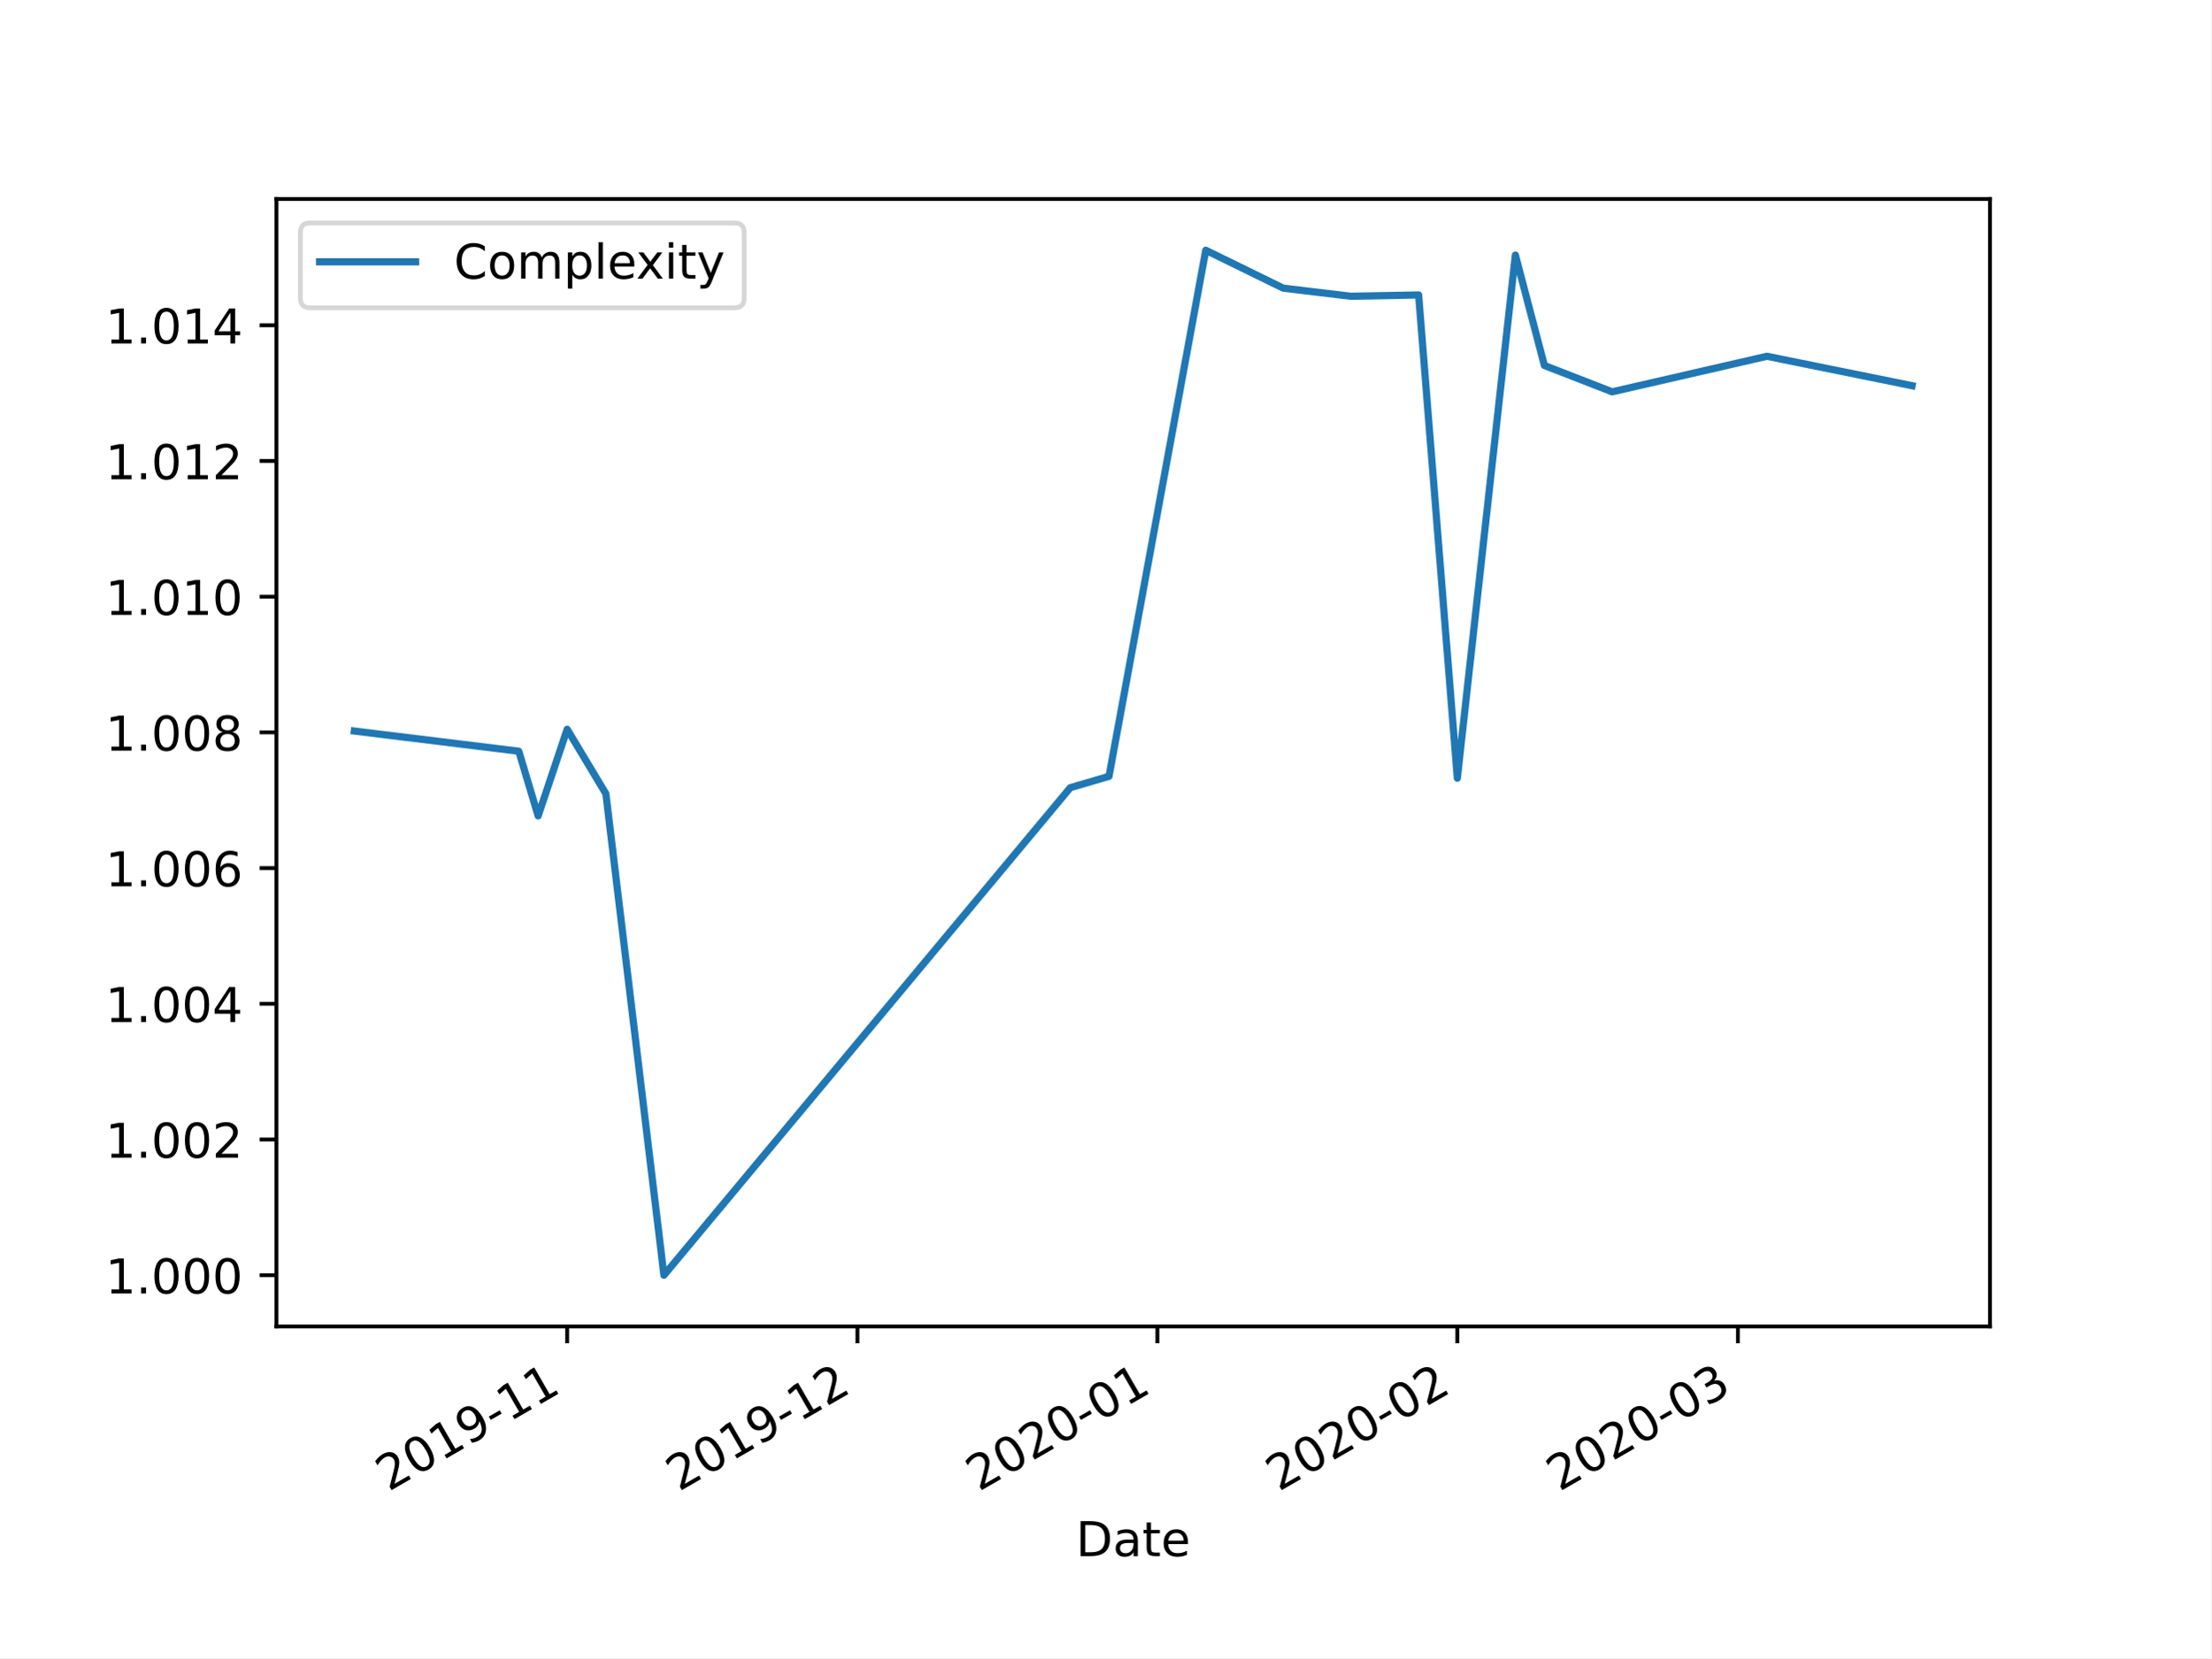
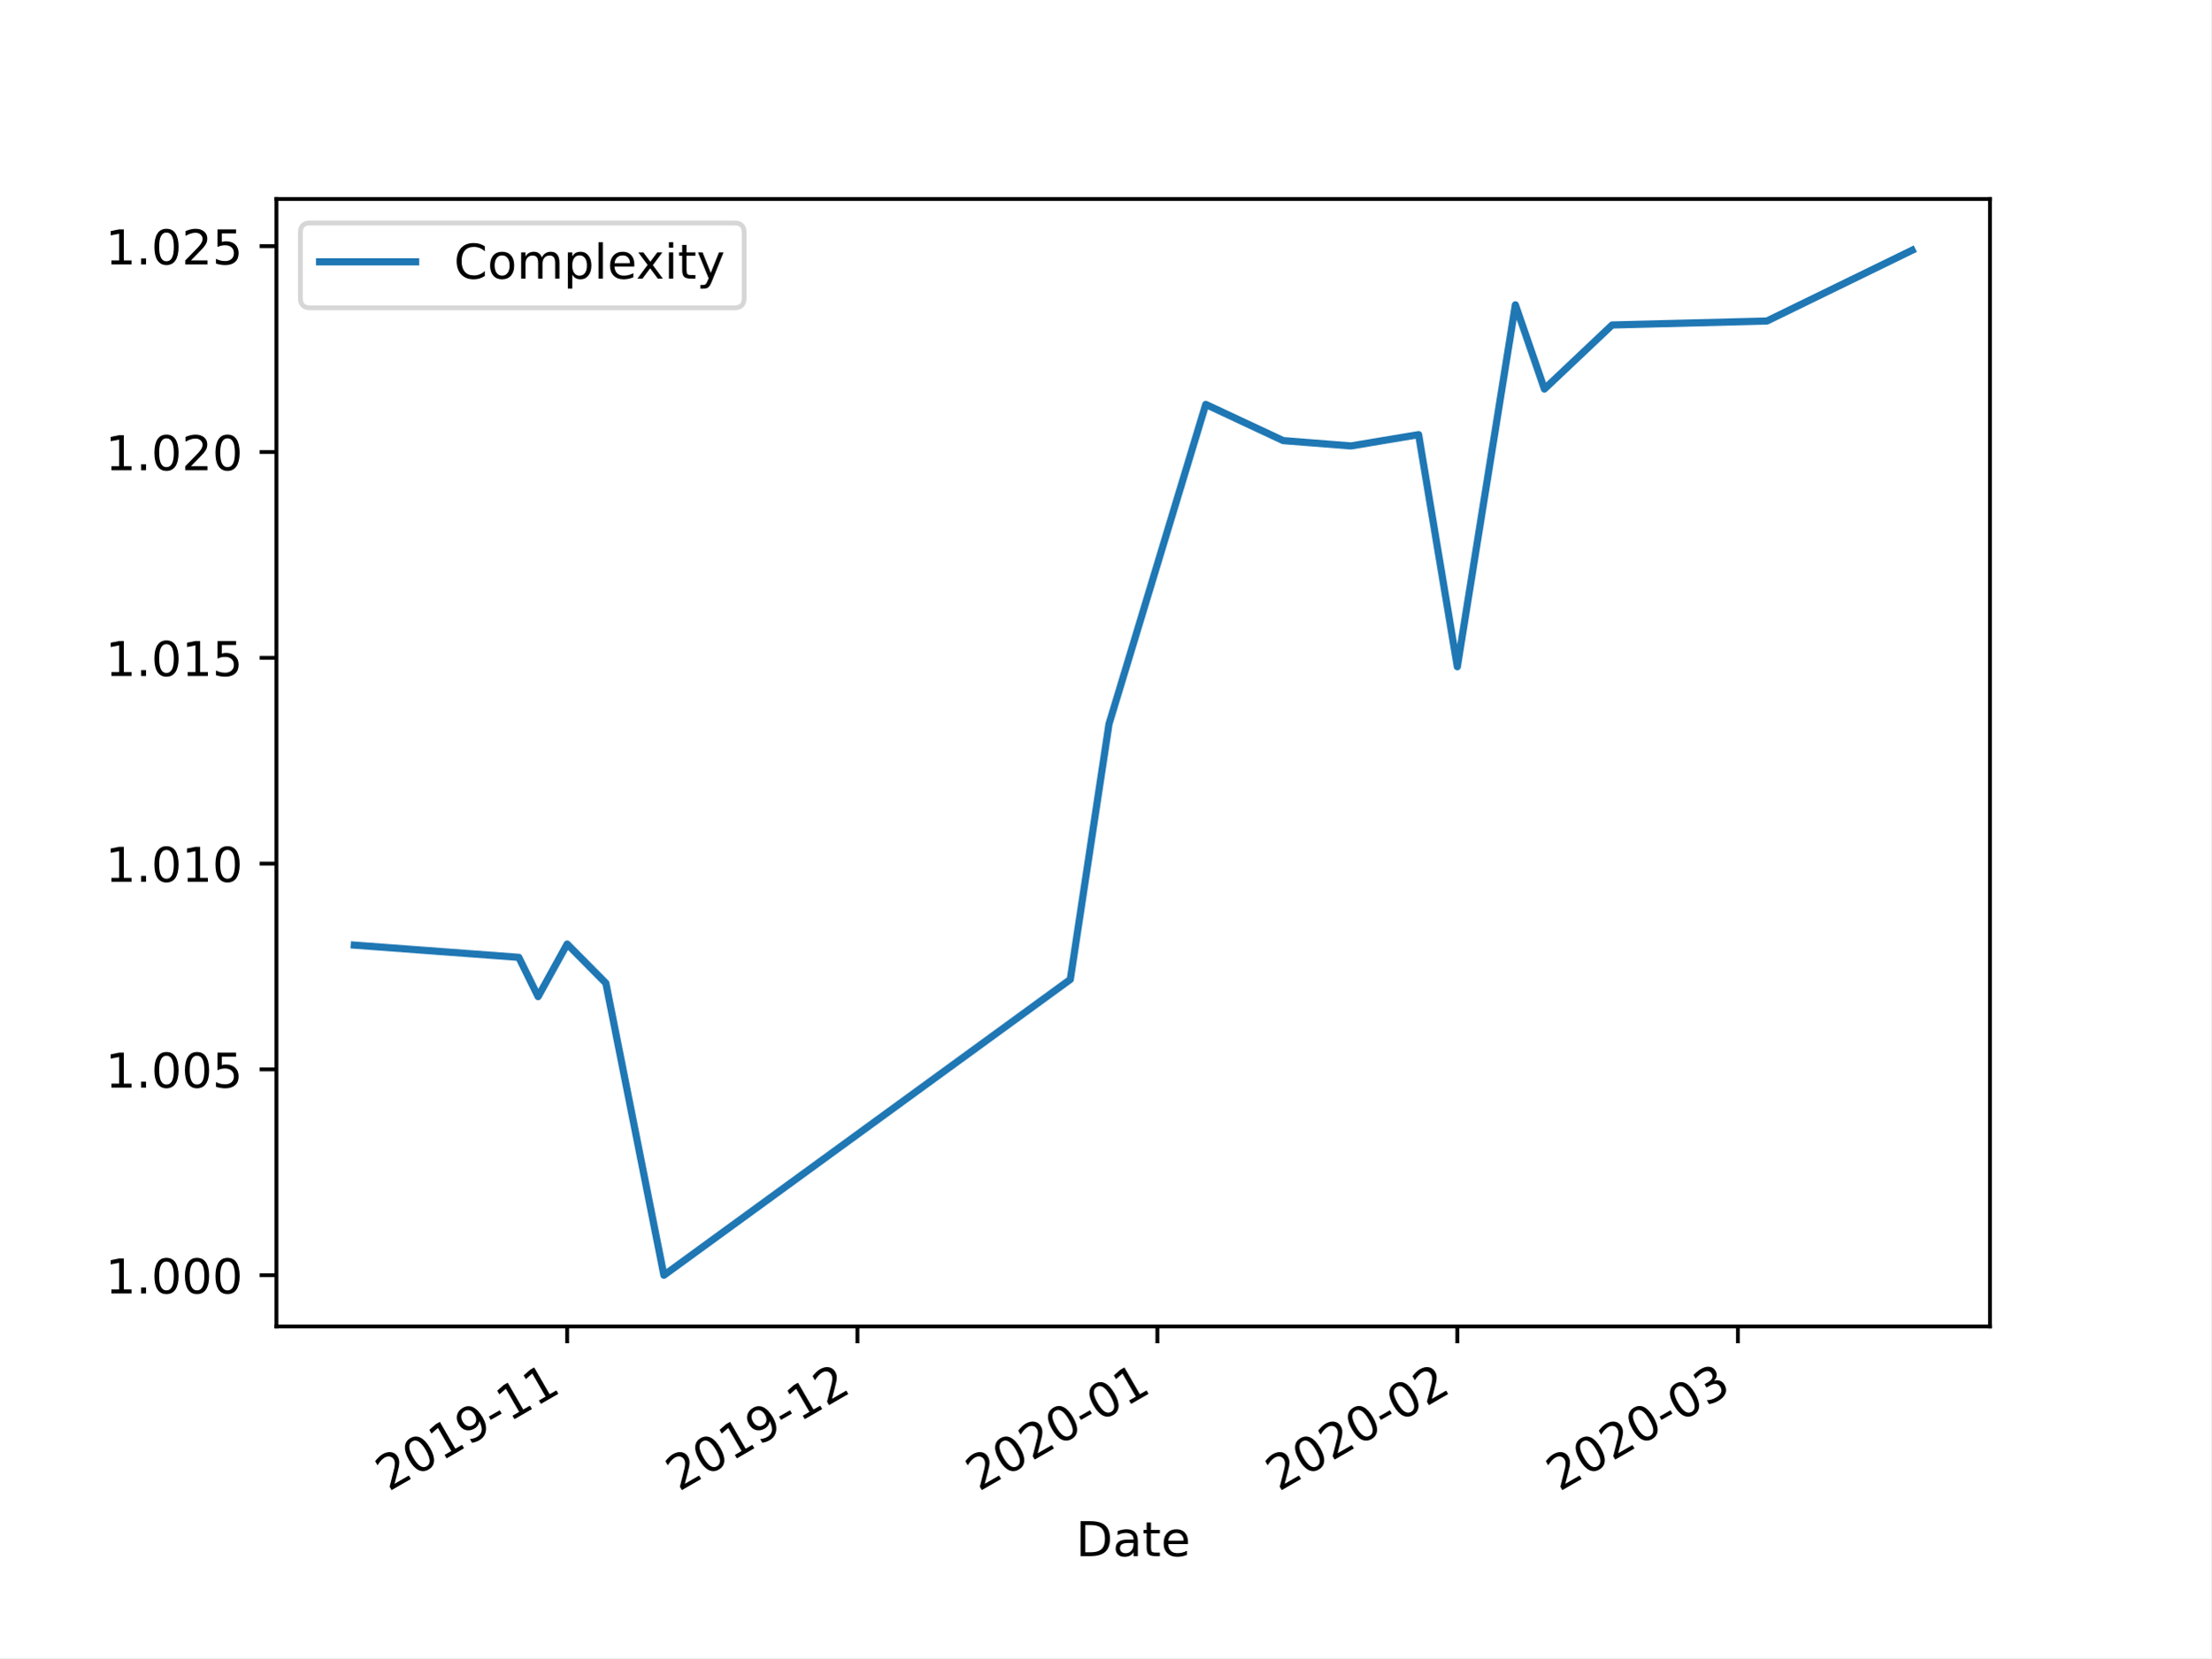
<svg xmlns="http://www.w3.org/2000/svg" xmlns:xlink="http://www.w3.org/1999/xlink" height="345.6pt" version="1.1" viewBox="0 0 460.8 345.6" width="460.8pt">
  <defs>
    <style type="text/css">*{stroke-linecap:butt;stroke-linejoin:round;}</style>
  </defs>
  <g id="figure_1">
    <g id="patch_1">
      <path d="M 0 345.6  L 460.8 345.6  L 460.8 0  L 0 0  z " style="fill:#ffffff;" />
    </g>
    <g id="axes_1">
      <g id="patch_2">
        <path d="M 57.6 276.48  L 414.72 276.48  L 414.72 41.472  L 57.6 41.472  z " style="fill:#ffffff;" />
      </g>
      <g id="matplotlib.axis_1">
        <g id="xtick_1">
          <g id="line2d_1">
            <defs>
-               <path d="M 0 0  L 0 3.5  " id="mdd8412884f" style="stroke:#000000;stroke-width:0.8;" />
-             </defs>
-             <g>
-               <use style="stroke:#000000;stroke-width:0.8;" x="118.195" xlink:href="#mdd8412884f" y="276.48" />
+               <path d="M 0 0  L 0 3.5  " id="mdcb51919c7" style="stroke:#000000;stroke-width:0.8;" />
+             </defs>
+             <g>
+               <use style="stroke:#000000;stroke-width:0.8;" x="118.195" xlink:href="#mdcb51919c7" y="276.48" />
            </g>
          </g>
          <g id="text_1">
            <g transform="translate(80.97064 310.9518)rotate(-30)scale(0.1 -0.1)">
              <defs>
                <path d="M 1228 531  L 3431 531  L 3431 0  L 469 0  L 469 531  Q 828 903 1448 1529  Q 2069 2156 2228 2338  Q 2531 2678 2651 2914  Q 2772 3150 2772 3378  Q 2772 3750 2511 3984  Q 2250 4219 1831 4219  Q 1534 4219 1204 4116  Q 875 4013 500 3803  L 500 4441  Q 881 4594 1212 4672  Q 1544 4750 1819 4750  Q 2544 4750 2975 4387  Q 3406 4025 3406 3419  Q 3406 3131 3298 2873  Q 3191 2616 2906 2266  Q 2828 2175 2409 1742  Q 1991 1309 1228 531  z " id="DejaVuSans-32" transform="scale(0.015625)" />
                <path d="M 2034 4250  Q 1547 4250 1301 3770  Q 1056 3291 1056 2328  Q 1056 1369 1301 889  Q 1547 409 2034 409  Q 2525 409 2770 889  Q 3016 1369 3016 2328  Q 3016 3291 2770 3770  Q 2525 4250 2034 4250  z M 2034 4750  Q 2819 4750 3233 4129  Q 3647 3509 3647 2328  Q 3647 1150 3233 529  Q 2819 -91 2034 -91  Q 1250 -91 836 529  Q 422 1150 422 2328  Q 422 3509 836 4129  Q 1250 4750 2034 4750  z " id="DejaVuSans-30" transform="scale(0.015625)" />
                <path d="M 794 531  L 1825 531  L 1825 4091  L 703 3866  L 703 4441  L 1819 4666  L 2450 4666  L 2450 531  L 3481 531  L 3481 0  L 794 0  L 794 531  z " id="DejaVuSans-31" transform="scale(0.015625)" />
                <path d="M 703 97  L 703 672  Q 941 559 1184 500  Q 1428 441 1663 441  Q 2288 441 2617 861  Q 2947 1281 2994 2138  Q 2813 1869 2534 1725  Q 2256 1581 1919 1581  Q 1219 1581 811 2004  Q 403 2428 403 3163  Q 403 3881 828 4315  Q 1253 4750 1959 4750  Q 2769 4750 3195 4129  Q 3622 3509 3622 2328  Q 3622 1225 3098 567  Q 2575 -91 1691 -91  Q 1453 -91 1209 -44  Q 966 3 703 97  z M 1959 2075  Q 2384 2075 2632 2365  Q 2881 2656 2881 3163  Q 2881 3666 2632 3958  Q 2384 4250 1959 4250  Q 1534 4250 1286 3958  Q 1038 3666 1038 3163  Q 1038 2656 1286 2365  Q 1534 2075 1959 2075  z " id="DejaVuSans-39" transform="scale(0.015625)" />
                <path d="M 313 2009  L 1997 2009  L 1997 1497  L 313 1497  L 313 2009  z " id="DejaVuSans-2d" transform="scale(0.015625)" />
              </defs>
              <use xlink:href="#DejaVuSans-32" />
              <use x="63.623" xlink:href="#DejaVuSans-30" />
              <use x="127.246" xlink:href="#DejaVuSans-31" />
              <use x="190.869" xlink:href="#DejaVuSans-39" />
              <use x="254.492" xlink:href="#DejaVuSans-2d" />
              <use x="290.576" xlink:href="#DejaVuSans-31" />
              <use x="354.199" xlink:href="#DejaVuSans-31" />
            </g>
          </g>
        </g>
        <g id="xtick_2">
          <g id="line2d_2">
            <g>
-               <use style="stroke:#000000;stroke-width:0.8;" x="178.69" xlink:href="#mdd8412884f" y="276.48" />
+               <use style="stroke:#000000;stroke-width:0.8;" x="178.69" xlink:href="#mdcb51919c7" y="276.48" />
            </g>
          </g>
          <g id="text_2">
            <g transform="translate(141.4653 310.9518)rotate(-30)scale(0.1 -0.1)">
              <use xlink:href="#DejaVuSans-32" />
              <use x="63.623" xlink:href="#DejaVuSans-30" />
              <use x="127.246" xlink:href="#DejaVuSans-31" />
              <use x="190.869" xlink:href="#DejaVuSans-39" />
              <use x="254.492" xlink:href="#DejaVuSans-2d" />
              <use x="290.576" xlink:href="#DejaVuSans-31" />
              <use x="354.199" xlink:href="#DejaVuSans-32" />
            </g>
          </g>
        </g>
        <g id="xtick_3">
          <g id="line2d_3">
            <g>
-               <use style="stroke:#000000;stroke-width:0.8;" x="241.201" xlink:href="#mdd8412884f" y="276.48" />
+               <use style="stroke:#000000;stroke-width:0.8;" x="241.201" xlink:href="#mdcb51919c7" y="276.48" />
            </g>
          </g>
          <g id="text_3">
            <g transform="translate(203.9764 310.9518)rotate(-30)scale(0.1 -0.1)">
              <use xlink:href="#DejaVuSans-32" />
              <use x="63.623" xlink:href="#DejaVuSans-30" />
              <use x="127.246" xlink:href="#DejaVuSans-32" />
              <use x="190.869" xlink:href="#DejaVuSans-30" />
              <use x="254.492" xlink:href="#DejaVuSans-2d" />
              <use x="290.576" xlink:href="#DejaVuSans-30" />
              <use x="354.199" xlink:href="#DejaVuSans-31" />
            </g>
          </g>
        </g>
        <g id="xtick_4">
          <g id="line2d_4">
            <g>
-               <use style="stroke:#000000;stroke-width:0.8;" x="303.712" xlink:href="#mdd8412884f" y="276.48" />
+               <use style="stroke:#000000;stroke-width:0.8;" x="303.712" xlink:href="#mdcb51919c7" y="276.48" />
            </g>
          </g>
          <g id="text_4">
            <g transform="translate(266.4875 310.9518)rotate(-30)scale(0.1 -0.1)">
              <use xlink:href="#DejaVuSans-32" />
              <use x="63.623" xlink:href="#DejaVuSans-30" />
              <use x="127.246" xlink:href="#DejaVuSans-32" />
              <use x="190.869" xlink:href="#DejaVuSans-30" />
              <use x="254.492" xlink:href="#DejaVuSans-2d" />
              <use x="290.576" xlink:href="#DejaVuSans-30" />
              <use x="354.199" xlink:href="#DejaVuSans-32" />
            </g>
          </g>
        </g>
        <g id="xtick_5">
          <g id="line2d_5">
            <g>
-               <use style="stroke:#000000;stroke-width:0.8;" x="362.19" xlink:href="#mdd8412884f" y="276.48" />
+               <use style="stroke:#000000;stroke-width:0.8;" x="362.19" xlink:href="#mdcb51919c7" y="276.48" />
            </g>
          </g>
          <g id="text_5">
            <g transform="translate(324.9657 310.9518)rotate(-30)scale(0.1 -0.1)">
              <defs>
                <path d="M 2597 2516  Q 3050 2419 3304 2112  Q 3559 1806 3559 1356  Q 3559 666 3084 287  Q 2609 -91 1734 -91  Q 1441 -91 1130 -33  Q 819 25 488 141  L 488 750  Q 750 597 1062 519  Q 1375 441 1716 441  Q 2309 441 2620 675  Q 2931 909 2931 1356  Q 2931 1769 2642 2001  Q 2353 2234 1838 2234  L 1294 2234  L 1294 2753  L 1863 2753  Q 2328 2753 2575 2939  Q 2822 3125 2822 3475  Q 2822 3834 2567 4026  Q 2313 4219 1838 4219  Q 1578 4219 1281 4162  Q 984 4106 628 3988  L 628 4550  Q 988 4650 1302 4700  Q 1616 4750 1894 4750  Q 2613 4750 3031 4423  Q 3450 4097 3450 3541  Q 3450 3153 3228 2886  Q 3006 2619 2597 2516  z " id="DejaVuSans-33" transform="scale(0.015625)" />
              </defs>
              <use xlink:href="#DejaVuSans-32" />
              <use x="63.623" xlink:href="#DejaVuSans-30" />
              <use x="127.246" xlink:href="#DejaVuSans-32" />
              <use x="190.869" xlink:href="#DejaVuSans-30" />
              <use x="254.492" xlink:href="#DejaVuSans-2d" />
              <use x="290.576" xlink:href="#DejaVuSans-30" />
              <use x="354.199" xlink:href="#DejaVuSans-33" />
            </g>
          </g>
        </g>
        <g id="text_6">
          <g transform="translate(224.2092 324.3513)scale(0.1 -0.1)">
            <defs>
              <path d="M 1259 4147  L 1259 519  L 2022 519  Q 2988 519 3436 956  Q 3884 1394 3884 2338  Q 3884 3275 3436 3711  Q 2988 4147 2022 4147  L 1259 4147  z M 628 4666  L 1925 4666  Q 3281 4666 3915 4102  Q 4550 3538 4550 2338  Q 4550 1131 3912 565  Q 3275 0 1925 0  L 628 0  L 628 4666  z " id="DejaVuSans-44" transform="scale(0.015625)" />
              <path d="M 2194 1759  Q 1497 1759 1228 1600  Q 959 1441 959 1056  Q 959 750 1161 570  Q 1363 391 1709 391  Q 2188 391 2477 730  Q 2766 1069 2766 1631  L 2766 1759  L 2194 1759  z M 3341 1997  L 3341 0  L 2766 0  L 2766 531  Q 2569 213 2275 61  Q 1981 -91 1556 -91  Q 1019 -91 701 211  Q 384 513 384 1019  Q 384 1609 779 1909  Q 1175 2209 1959 2209  L 2766 2209  L 2766 2266  Q 2766 2663 2505 2880  Q 2244 3097 1772 3097  Q 1472 3097 1187 3025  Q 903 2953 641 2809  L 641 3341  Q 956 3463 1253 3523  Q 1550 3584 1831 3584  Q 2591 3584 2966 3190  Q 3341 2797 3341 1997  z " id="DejaVuSans-61" transform="scale(0.015625)" />
              <path d="M 1172 4494  L 1172 3500  L 2356 3500  L 2356 3053  L 1172 3053  L 1172 1153  Q 1172 725 1289 603  Q 1406 481 1766 481  L 2356 481  L 2356 0  L 1766 0  Q 1100 0 847 248  Q 594 497 594 1153  L 594 3053  L 172 3053  L 172 3500  L 594 3500  L 594 4494  L 1172 4494  z " id="DejaVuSans-74" transform="scale(0.015625)" />
              <path d="M 3597 1894  L 3597 1613  L 953 1613  Q 991 1019 1311 708  Q 1631 397 2203 397  Q 2534 397 2845 478  Q 3156 559 3463 722  L 3463 178  Q 3153 47 2828 -22  Q 2503 -91 2169 -91  Q 1331 -91 842 396  Q 353 884 353 1716  Q 353 2575 817 3079  Q 1281 3584 2069 3584  Q 2775 3584 3186 3129  Q 3597 2675 3597 1894  z M 3022 2063  Q 3016 2534 2758 2815  Q 2500 3097 2075 3097  Q 1594 3097 1305 2825  Q 1016 2553 972 2059  L 3022 2063  z " id="DejaVuSans-65" transform="scale(0.015625)" />
            </defs>
            <use xlink:href="#DejaVuSans-44" />
            <use x="77.002" xlink:href="#DejaVuSans-61" />
            <use x="138.281" xlink:href="#DejaVuSans-74" />
            <use x="177.49" xlink:href="#DejaVuSans-65" />
          </g>
        </g>
      </g>
      <g id="matplotlib.axis_2">
        <g id="ytick_1">
          <g id="line2d_6">
            <defs>
-               <path d="M 0 0  L -3.5 0  " id="me22e5b9482" style="stroke:#000000;stroke-width:0.8;" />
-             </defs>
-             <g>
-               <use style="stroke:#000000;stroke-width:0.8;" x="57.6" xlink:href="#me22e5b9482" y="265.798" />
+               <path d="M 0 0  L -3.5 0  " id="m2761a96308" style="stroke:#000000;stroke-width:0.8;" />
+             </defs>
+             <g>
+               <use style="stroke:#000000;stroke-width:0.8;" x="57.6" xlink:href="#m2761a96308" y="265.798" />
            </g>
          </g>
          <g id="text_7">
            <g transform="translate(21.97188 269.597)scale(0.1 -0.1)">
              <defs>
                <path d="M 684 794  L 1344 794  L 1344 0  L 684 0  L 684 794  z " id="DejaVuSans-2e" transform="scale(0.015625)" />
              </defs>
              <use xlink:href="#DejaVuSans-31" />
              <use x="63.623" xlink:href="#DejaVuSans-2e" />
              <use x="95.41" xlink:href="#DejaVuSans-30" />
              <use x="159.033" xlink:href="#DejaVuSans-30" />
              <use x="222.656" xlink:href="#DejaVuSans-30" />
            </g>
          </g>
        </g>
        <g id="ytick_2">
          <g id="line2d_7">
            <g>
-               <use style="stroke:#000000;stroke-width:0.8;" x="57.6" xlink:href="#me22e5b9482" y="237.511" />
+               <use style="stroke:#000000;stroke-width:0.8;" x="57.6" xlink:href="#m2761a96308" y="222.899" />
            </g>
          </g>
          <g id="text_8">
-             <g transform="translate(21.97188 241.3098)scale(0.1 -0.1)">
+             <g transform="translate(21.97188 226.6978)scale(0.1 -0.1)">
+               <defs>
+                 <path d="M 691 4666  L 3169 4666  L 3169 4134  L 1269 4134  L 1269 2991  Q 1406 3038 1543 3061  Q 1681 3084 1819 3084  Q 2600 3084 3056 2656  Q 3513 2228 3513 1497  Q 3513 744 3044 326  Q 2575 -91 1722 -91  Q 1428 -91 1123 -41  Q 819 9 494 109  L 494 744  Q 775 591 1075 516  Q 1375 441 1709 441  Q 2250 441 2565 725  Q 2881 1009 2881 1497  Q 2881 1984 2565 2268  Q 2250 2553 1709 2553  Q 1456 2553 1204 2497  Q 953 2441 691 2322  L 691 4666  z " id="DejaVuSans-35" transform="scale(0.015625)" />
+               </defs>
              <use xlink:href="#DejaVuSans-31" />
              <use x="63.623" xlink:href="#DejaVuSans-2e" />
              <use x="95.41" xlink:href="#DejaVuSans-30" />
              <use x="159.033" xlink:href="#DejaVuSans-30" />
-               <use x="222.656" xlink:href="#DejaVuSans-32" />
+               <use x="222.656" xlink:href="#DejaVuSans-35" />
            </g>
          </g>
        </g>
        <g id="ytick_3">
          <g id="line2d_8">
            <g>
-               <use style="stroke:#000000;stroke-width:0.8;" x="57.6" xlink:href="#me22e5b9482" y="209.223" />
+               <use style="stroke:#000000;stroke-width:0.8;" x="57.6" xlink:href="#m2761a96308" y="179.999" />
            </g>
          </g>
          <g id="text_9">
-             <g transform="translate(21.97188 213.0226)scale(0.1 -0.1)">
-               <defs>
-                 <path d="M 2419 4116  L 825 1625  L 2419 1625  L 2419 4116  z M 2253 4666  L 3047 4666  L 3047 1625  L 3713 1625  L 3713 1100  L 3047 1100  L 3047 0  L 2419 0  L 2419 1100  L 313 1100  L 313 1709  L 2253 4666  z " id="DejaVuSans-34" transform="scale(0.015625)" />
-               </defs>
-               <use xlink:href="#DejaVuSans-31" />
-               <use x="63.623" xlink:href="#DejaVuSans-2e" />
-               <use x="95.41" xlink:href="#DejaVuSans-30" />
-               <use x="159.033" xlink:href="#DejaVuSans-30" />
-               <use x="222.656" xlink:href="#DejaVuSans-34" />
+             <g transform="translate(21.97188 183.7986)scale(0.1 -0.1)">
+               <use xlink:href="#DejaVuSans-31" />
+               <use x="63.623" xlink:href="#DejaVuSans-2e" />
+               <use x="95.41" xlink:href="#DejaVuSans-30" />
+               <use x="159.033" xlink:href="#DejaVuSans-31" />
+               <use x="222.656" xlink:href="#DejaVuSans-30" />
            </g>
          </g>
        </g>
        <g id="ytick_4">
          <g id="line2d_9">
            <g>
-               <use style="stroke:#000000;stroke-width:0.8;" x="57.6" xlink:href="#me22e5b9482" y="180.936" />
+               <use style="stroke:#000000;stroke-width:0.8;" x="57.6" xlink:href="#m2761a96308" y="137.1" />
            </g>
          </g>
          <g id="text_10">
-             <g transform="translate(21.97188 184.7354)scale(0.1 -0.1)">
-               <defs>
-                 <path d="M 2113 2584  Q 1688 2584 1439 2293  Q 1191 2003 1191 1497  Q 1191 994 1439 701  Q 1688 409 2113 409  Q 2538 409 2786 701  Q 3034 994 3034 1497  Q 3034 2003 2786 2293  Q 2538 2584 2113 2584  z M 3366 4563  L 3366 3988  Q 3128 4100 2886 4159  Q 2644 4219 2406 4219  Q 1781 4219 1451 3797  Q 1122 3375 1075 2522  Q 1259 2794 1537 2939  Q 1816 3084 2150 3084  Q 2853 3084 3261 2657  Q 3669 2231 3669 1497  Q 3669 778 3244 343  Q 2819 -91 2113 -91  Q 1303 -91 875 529  Q 447 1150 447 2328  Q 447 3434 972 4092  Q 1497 4750 2381 4750  Q 2619 4750 2861 4703  Q 3103 4656 3366 4563  z " id="DejaVuSans-36" transform="scale(0.015625)" />
-               </defs>
-               <use xlink:href="#DejaVuSans-31" />
-               <use x="63.623" xlink:href="#DejaVuSans-2e" />
-               <use x="95.41" xlink:href="#DejaVuSans-30" />
-               <use x="159.033" xlink:href="#DejaVuSans-30" />
-               <use x="222.656" xlink:href="#DejaVuSans-36" />
+             <g transform="translate(21.97188 140.8994)scale(0.1 -0.1)">
+               <use xlink:href="#DejaVuSans-31" />
+               <use x="63.623" xlink:href="#DejaVuSans-2e" />
+               <use x="95.41" xlink:href="#DejaVuSans-30" />
+               <use x="159.033" xlink:href="#DejaVuSans-31" />
+               <use x="222.656" xlink:href="#DejaVuSans-35" />
            </g>
          </g>
        </g>
        <g id="ytick_5">
          <g id="line2d_10">
            <g>
-               <use style="stroke:#000000;stroke-width:0.8;" x="57.6" xlink:href="#me22e5b9482" y="152.649" />
+               <use style="stroke:#000000;stroke-width:0.8;" x="57.6" xlink:href="#m2761a96308" y="94.201" />
            </g>
          </g>
          <g id="text_11">
-             <g transform="translate(21.97188 156.4482)scale(0.1 -0.1)">
-               <defs>
-                 <path d="M 2034 2216  Q 1584 2216 1326 1975  Q 1069 1734 1069 1313  Q 1069 891 1326 650  Q 1584 409 2034 409  Q 2484 409 2743 651  Q 3003 894 3003 1313  Q 3003 1734 2745 1975  Q 2488 2216 2034 2216  z M 1403 2484  Q 997 2584 770 2862  Q 544 3141 544 3541  Q 544 4100 942 4425  Q 1341 4750 2034 4750  Q 2731 4750 3128 4425  Q 3525 4100 3525 3541  Q 3525 3141 3298 2862  Q 3072 2584 2669 2484  Q 3125 2378 3379 2068  Q 3634 1759 3634 1313  Q 3634 634 3220 271  Q 2806 -91 2034 -91  Q 1263 -91 848 271  Q 434 634 434 1313  Q 434 1759 690 2068  Q 947 2378 1403 2484  z M 1172 3481  Q 1172 3119 1398 2916  Q 1625 2713 2034 2713  Q 2441 2713 2670 2916  Q 2900 3119 2900 3481  Q 2900 3844 2670 4047  Q 2441 4250 2034 4250  Q 1625 4250 1398 4047  Q 1172 3844 1172 3481  z " id="DejaVuSans-38" transform="scale(0.015625)" />
-               </defs>
-               <use xlink:href="#DejaVuSans-31" />
-               <use x="63.623" xlink:href="#DejaVuSans-2e" />
-               <use x="95.41" xlink:href="#DejaVuSans-30" />
-               <use x="159.033" xlink:href="#DejaVuSans-30" />
-               <use x="222.656" xlink:href="#DejaVuSans-38" />
+             <g transform="translate(21.97188 98.00013)scale(0.1 -0.1)">
+               <use xlink:href="#DejaVuSans-31" />
+               <use x="63.623" xlink:href="#DejaVuSans-2e" />
+               <use x="95.41" xlink:href="#DejaVuSans-30" />
+               <use x="159.033" xlink:href="#DejaVuSans-32" />
+               <use x="222.656" xlink:href="#DejaVuSans-30" />
            </g>
          </g>
        </g>
        <g id="ytick_6">
          <g id="line2d_11">
            <g>
-               <use style="stroke:#000000;stroke-width:0.8;" x="57.6" xlink:href="#me22e5b9482" y="124.362" />
+               <use style="stroke:#000000;stroke-width:0.8;" x="57.6" xlink:href="#m2761a96308" y="51.302" />
            </g>
          </g>
          <g id="text_12">
-             <g transform="translate(21.97188 128.1609)scale(0.1 -0.1)">
-               <use xlink:href="#DejaVuSans-31" />
-               <use x="63.623" xlink:href="#DejaVuSans-2e" />
-               <use x="95.41" xlink:href="#DejaVuSans-30" />
-               <use x="159.033" xlink:href="#DejaVuSans-31" />
-               <use x="222.656" xlink:href="#DejaVuSans-30" />
-             </g>
-           </g>
-         </g>
-         <g id="ytick_7">
-           <g id="line2d_12">
-             <g>
-               <use style="stroke:#000000;stroke-width:0.8;" x="57.6" xlink:href="#me22e5b9482" y="96.075" />
-             </g>
-           </g>
-           <g id="text_13">
-             <g transform="translate(21.97188 99.87372)scale(0.1 -0.1)">
-               <use xlink:href="#DejaVuSans-31" />
-               <use x="63.623" xlink:href="#DejaVuSans-2e" />
-               <use x="95.41" xlink:href="#DejaVuSans-30" />
-               <use x="159.033" xlink:href="#DejaVuSans-31" />
-               <use x="222.656" xlink:href="#DejaVuSans-32" />
-             </g>
-           </g>
-         </g>
-         <g id="ytick_8">
-           <g id="line2d_13">
-             <g>
-               <use style="stroke:#000000;stroke-width:0.8;" x="57.6" xlink:href="#me22e5b9482" y="67.787" />
-             </g>
-           </g>
-           <g id="text_14">
-             <g transform="translate(21.97188 71.5865)scale(0.1 -0.1)">
-               <use xlink:href="#DejaVuSans-31" />
-               <use x="63.623" xlink:href="#DejaVuSans-2e" />
-               <use x="95.41" xlink:href="#DejaVuSans-30" />
-               <use x="159.033" xlink:href="#DejaVuSans-31" />
-               <use x="222.656" xlink:href="#DejaVuSans-34" />
-             </g>
-           </g>
-         </g>
-       </g>
-       <g id="line2d_14">
-         <path clip-path="url(#p0bb8c6ae84)" d="M 73.833 152.371  L 108.113 156.574  L 112.146 170.062  L 118.195 151.999  L 126.261 165.435  L 138.36 265.798  L 223.053 164.175  L 231.119 161.813  L 251.284 52.154  L 267.416 60.052  L 281.531 61.748  L 295.646 61.475  L 303.712 162.202  L 315.811 53.156  L 321.861 76.175  L 335.976 81.664  L 368.24 74.254  L 398.487 80.39  " style="fill:none;stroke:#1f77b4;stroke-linecap:square;stroke-width:1.5;" />
+             <g transform="translate(21.97188 55.1009)scale(0.1 -0.1)">
+               <use xlink:href="#DejaVuSans-31" />
+               <use x="63.623" xlink:href="#DejaVuSans-2e" />
+               <use x="95.41" xlink:href="#DejaVuSans-30" />
+               <use x="159.033" xlink:href="#DejaVuSans-32" />
+               <use x="222.656" xlink:href="#DejaVuSans-35" />
+             </g>
+           </g>
+         </g>
+       </g>
+       <g id="line2d_12">
+         <path clip-path="url(#p3485b1ade7)" d="M 73.833 196.991  L 108.113 199.54  L 112.146 207.722  L 118.195 196.765  L 126.261 204.916  L 138.36 265.798  L 223.053 204.151  L 231.119 150.903  L 251.284 84.286  L 267.416 91.832  L 281.531 92.943  L 295.646 90.589  L 303.712 138.959  L 315.811 63.536  L 321.861 81.082  L 335.976 67.734  L 368.24 66.904  L 398.487 52.154  " style="fill:none;stroke:#1f77b4;stroke-linecap:square;stroke-width:1.5;" />
      </g>
      <g id="patch_3">
        <path d="M 57.6 276.48  L 57.6 41.472  " style="fill:none;stroke:#000000;stroke-linecap:square;stroke-linejoin:miter;stroke-width:0.8;" />
      </g>
      <g id="patch_4">
        <path d="M 414.72 276.48  L 414.72 41.472  " style="fill:none;stroke:#000000;stroke-linecap:square;stroke-linejoin:miter;stroke-width:0.8;" />
      </g>
      <g id="patch_5">
        <path d="M 57.6 276.48  L 414.72 276.48  " style="fill:none;stroke:#000000;stroke-linecap:square;stroke-linejoin:miter;stroke-width:0.8;" />
      </g>
      <g id="patch_6">
        <path d="M 57.6 41.472  L 414.72 41.472  " style="fill:none;stroke:#000000;stroke-linecap:square;stroke-linejoin:miter;stroke-width:0.8;" />
      </g>
      <g id="legend_1">
        <g id="patch_7">
          <path d="M 64.6 64.15  L 153.083 64.15  Q 155.083 64.15 155.083 62.15  L 155.083 48.472  Q 155.083 46.472 153.083 46.472  L 64.6 46.472  Q 62.6 46.472 62.6 48.472  L 62.6 62.15  Q 62.6 64.15 64.6 64.15  z " style="fill:#ffffff;opacity:0.8;stroke:#cccccc;stroke-linejoin:miter;" />
        </g>
-         <g id="line2d_15">
+         <g id="line2d_13">
          <path d="M 66.6 54.57  L 86.6 54.57  " style="fill:none;stroke:#1f77b4;stroke-linecap:square;stroke-width:1.5;" />
        </g>
-         <g id="line2d_16" />
-         <g id="text_15">
+         <g id="line2d_14" />
+         <g id="text_13">
          <g transform="translate(94.6 58.07044)scale(0.1 -0.1)">
            <defs>
              <path d="M 4122 4306  L 4122 3641  Q 3803 3938 3442 4084  Q 3081 4231 2675 4231  Q 1875 4231 1450 3742  Q 1025 3253 1025 2328  Q 1025 1406 1450 917  Q 1875 428 2675 428  Q 3081 428 3442 575  Q 3803 722 4122 1019  L 4122 359  Q 3791 134 3420 21  Q 3050 -91 2638 -91  Q 1578 -91 968 557  Q 359 1206 359 2328  Q 359 3453 968 4101  Q 1578 4750 2638 4750  Q 3056 4750 3426 4639  Q 3797 4528 4122 4306  z " id="DejaVuSans-43" transform="scale(0.015625)" />
              <path d="M 1959 3097  Q 1497 3097 1228 2736  Q 959 2375 959 1747  Q 959 1119 1226 758  Q 1494 397 1959 397  Q 2419 397 2687 759  Q 2956 1122 2956 1747  Q 2956 2369 2687 2733  Q 2419 3097 1959 3097  z M 1959 3584  Q 2709 3584 3137 3096  Q 3566 2609 3566 1747  Q 3566 888 3137 398  Q 2709 -91 1959 -91  Q 1206 -91 779 398  Q 353 888 353 1747  Q 353 2609 779 3096  Q 1206 3584 1959 3584  z " id="DejaVuSans-6f" transform="scale(0.015625)" />
              <path d="M 3328 2828  Q 3544 3216 3844 3400  Q 4144 3584 4550 3584  Q 5097 3584 5394 3201  Q 5691 2819 5691 2113  L 5691 0  L 5113 0  L 5113 2094  Q 5113 2597 4934 2840  Q 4756 3084 4391 3084  Q 3944 3084 3684 2787  Q 3425 2491 3425 1978  L 3425 0  L 2847 0  L 2847 2094  Q 2847 2600 2669 2842  Q 2491 3084 2119 3084  Q 1678 3084 1418 2786  Q 1159 2488 1159 1978  L 1159 0  L 581 0  L 581 3500  L 1159 3500  L 1159 2956  Q 1356 3278 1631 3431  Q 1906 3584 2284 3584  Q 2666 3584 2933 3390  Q 3200 3197 3328 2828  z " id="DejaVuSans-6d" transform="scale(0.015625)" />
              <path d="M 1159 525  L 1159 -1331  L 581 -1331  L 581 3500  L 1159 3500  L 1159 2969  Q 1341 3281 1617 3432  Q 1894 3584 2278 3584  Q 2916 3584 3314 3078  Q 3713 2572 3713 1747  Q 3713 922 3314 415  Q 2916 -91 2278 -91  Q 1894 -91 1617 61  Q 1341 213 1159 525  z M 3116 1747  Q 3116 2381 2855 2742  Q 2594 3103 2138 3103  Q 1681 3103 1420 2742  Q 1159 2381 1159 1747  Q 1159 1113 1420 752  Q 1681 391 2138 391  Q 2594 391 2855 752  Q 3116 1113 3116 1747  z " id="DejaVuSans-70" transform="scale(0.015625)" />
              <path d="M 603 4863  L 1178 4863  L 1178 0  L 603 0  L 603 4863  z " id="DejaVuSans-6c" transform="scale(0.015625)" />
              <path d="M 3513 3500  L 2247 1797  L 3578 0  L 2900 0  L 1881 1375  L 863 0  L 184 0  L 1544 1831  L 300 3500  L 978 3500  L 1906 2253  L 2834 3500  L 3513 3500  z " id="DejaVuSans-78" transform="scale(0.015625)" />
              <path d="M 603 3500  L 1178 3500  L 1178 0  L 603 0  L 603 3500  z M 603 4863  L 1178 4863  L 1178 4134  L 603 4134  L 603 4863  z " id="DejaVuSans-69" transform="scale(0.015625)" />
              <path d="M 2059 -325  Q 1816 -950 1584 -1140  Q 1353 -1331 966 -1331  L 506 -1331  L 506 -850  L 844 -850  Q 1081 -850 1212 -737  Q 1344 -625 1503 -206  L 1606 56  L 191 3500  L 800 3500  L 1894 763  L 2988 3500  L 3597 3500  L 2059 -325  z " id="DejaVuSans-79" transform="scale(0.015625)" />
            </defs>
            <use xlink:href="#DejaVuSans-43" />
            <use x="69.824" xlink:href="#DejaVuSans-6f" />
            <use x="131.006" xlink:href="#DejaVuSans-6d" />
            <use x="228.418" xlink:href="#DejaVuSans-70" />
            <use x="291.895" xlink:href="#DejaVuSans-6c" />
            <use x="319.678" xlink:href="#DejaVuSans-65" />
            <use x="379.451" xlink:href="#DejaVuSans-78" />
            <use x="438.631" xlink:href="#DejaVuSans-69" />
            <use x="466.414" xlink:href="#DejaVuSans-74" />
            <use x="505.623" xlink:href="#DejaVuSans-79" />
          </g>
        </g>
      </g>
    </g>
  </g>
  <defs>
-     <clipPath id="p0bb8c6ae84">
+     <clipPath id="p3485b1ade7">
      <rect height="235.008" width="357.12" x="57.6" y="41.472" />
    </clipPath>
  </defs>
</svg>
